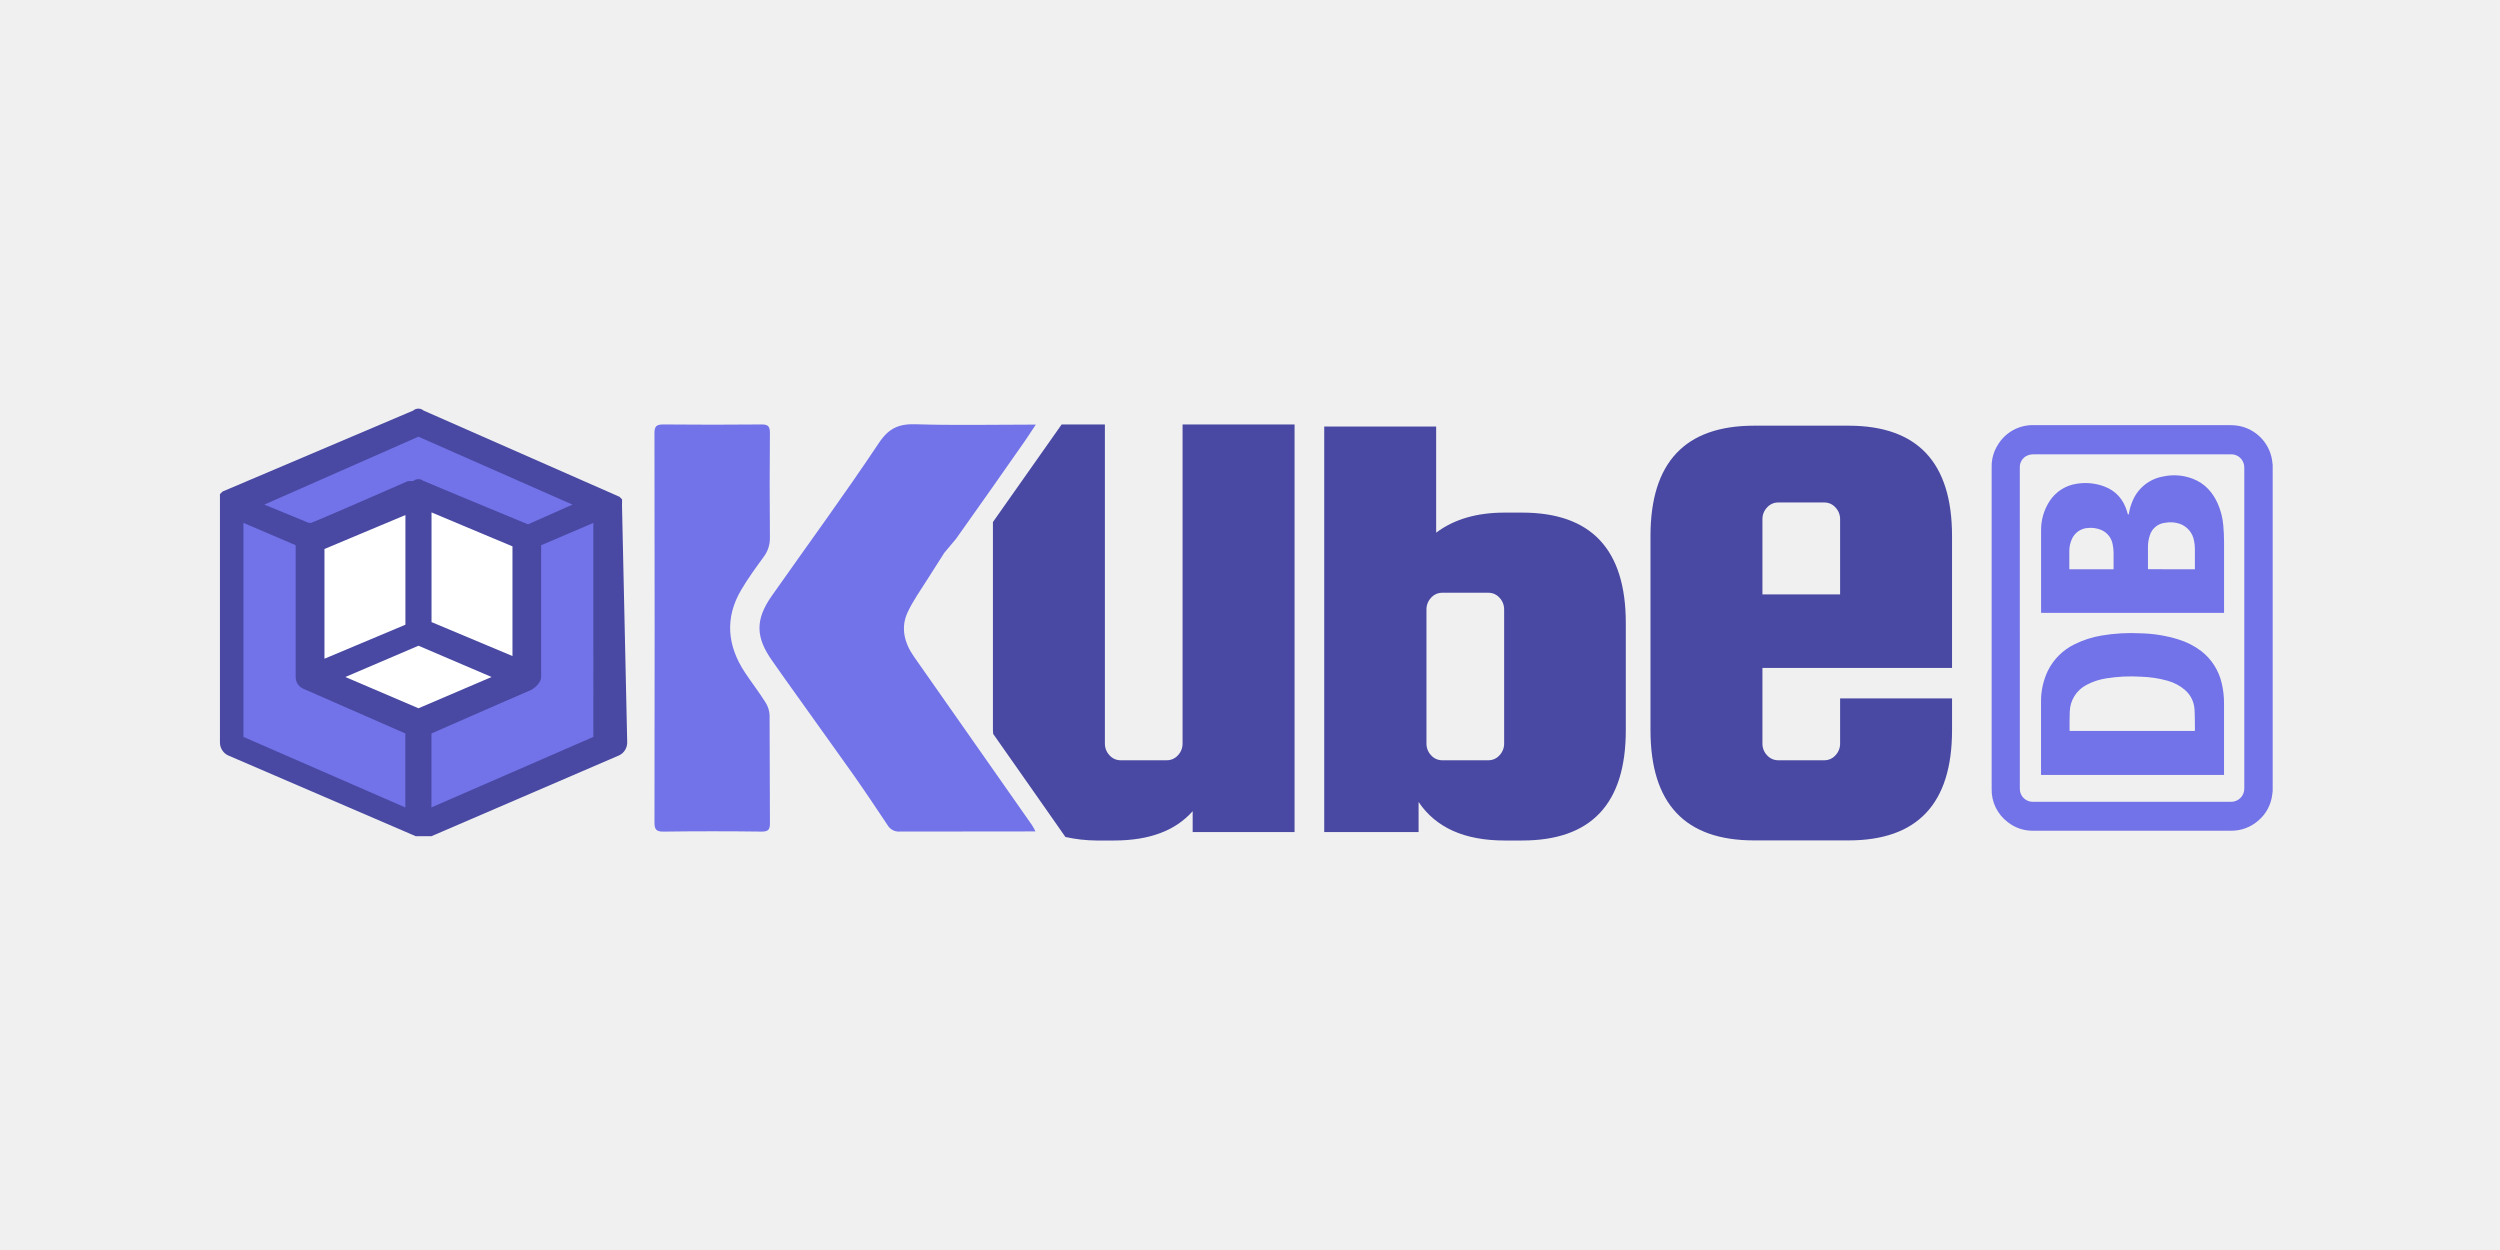
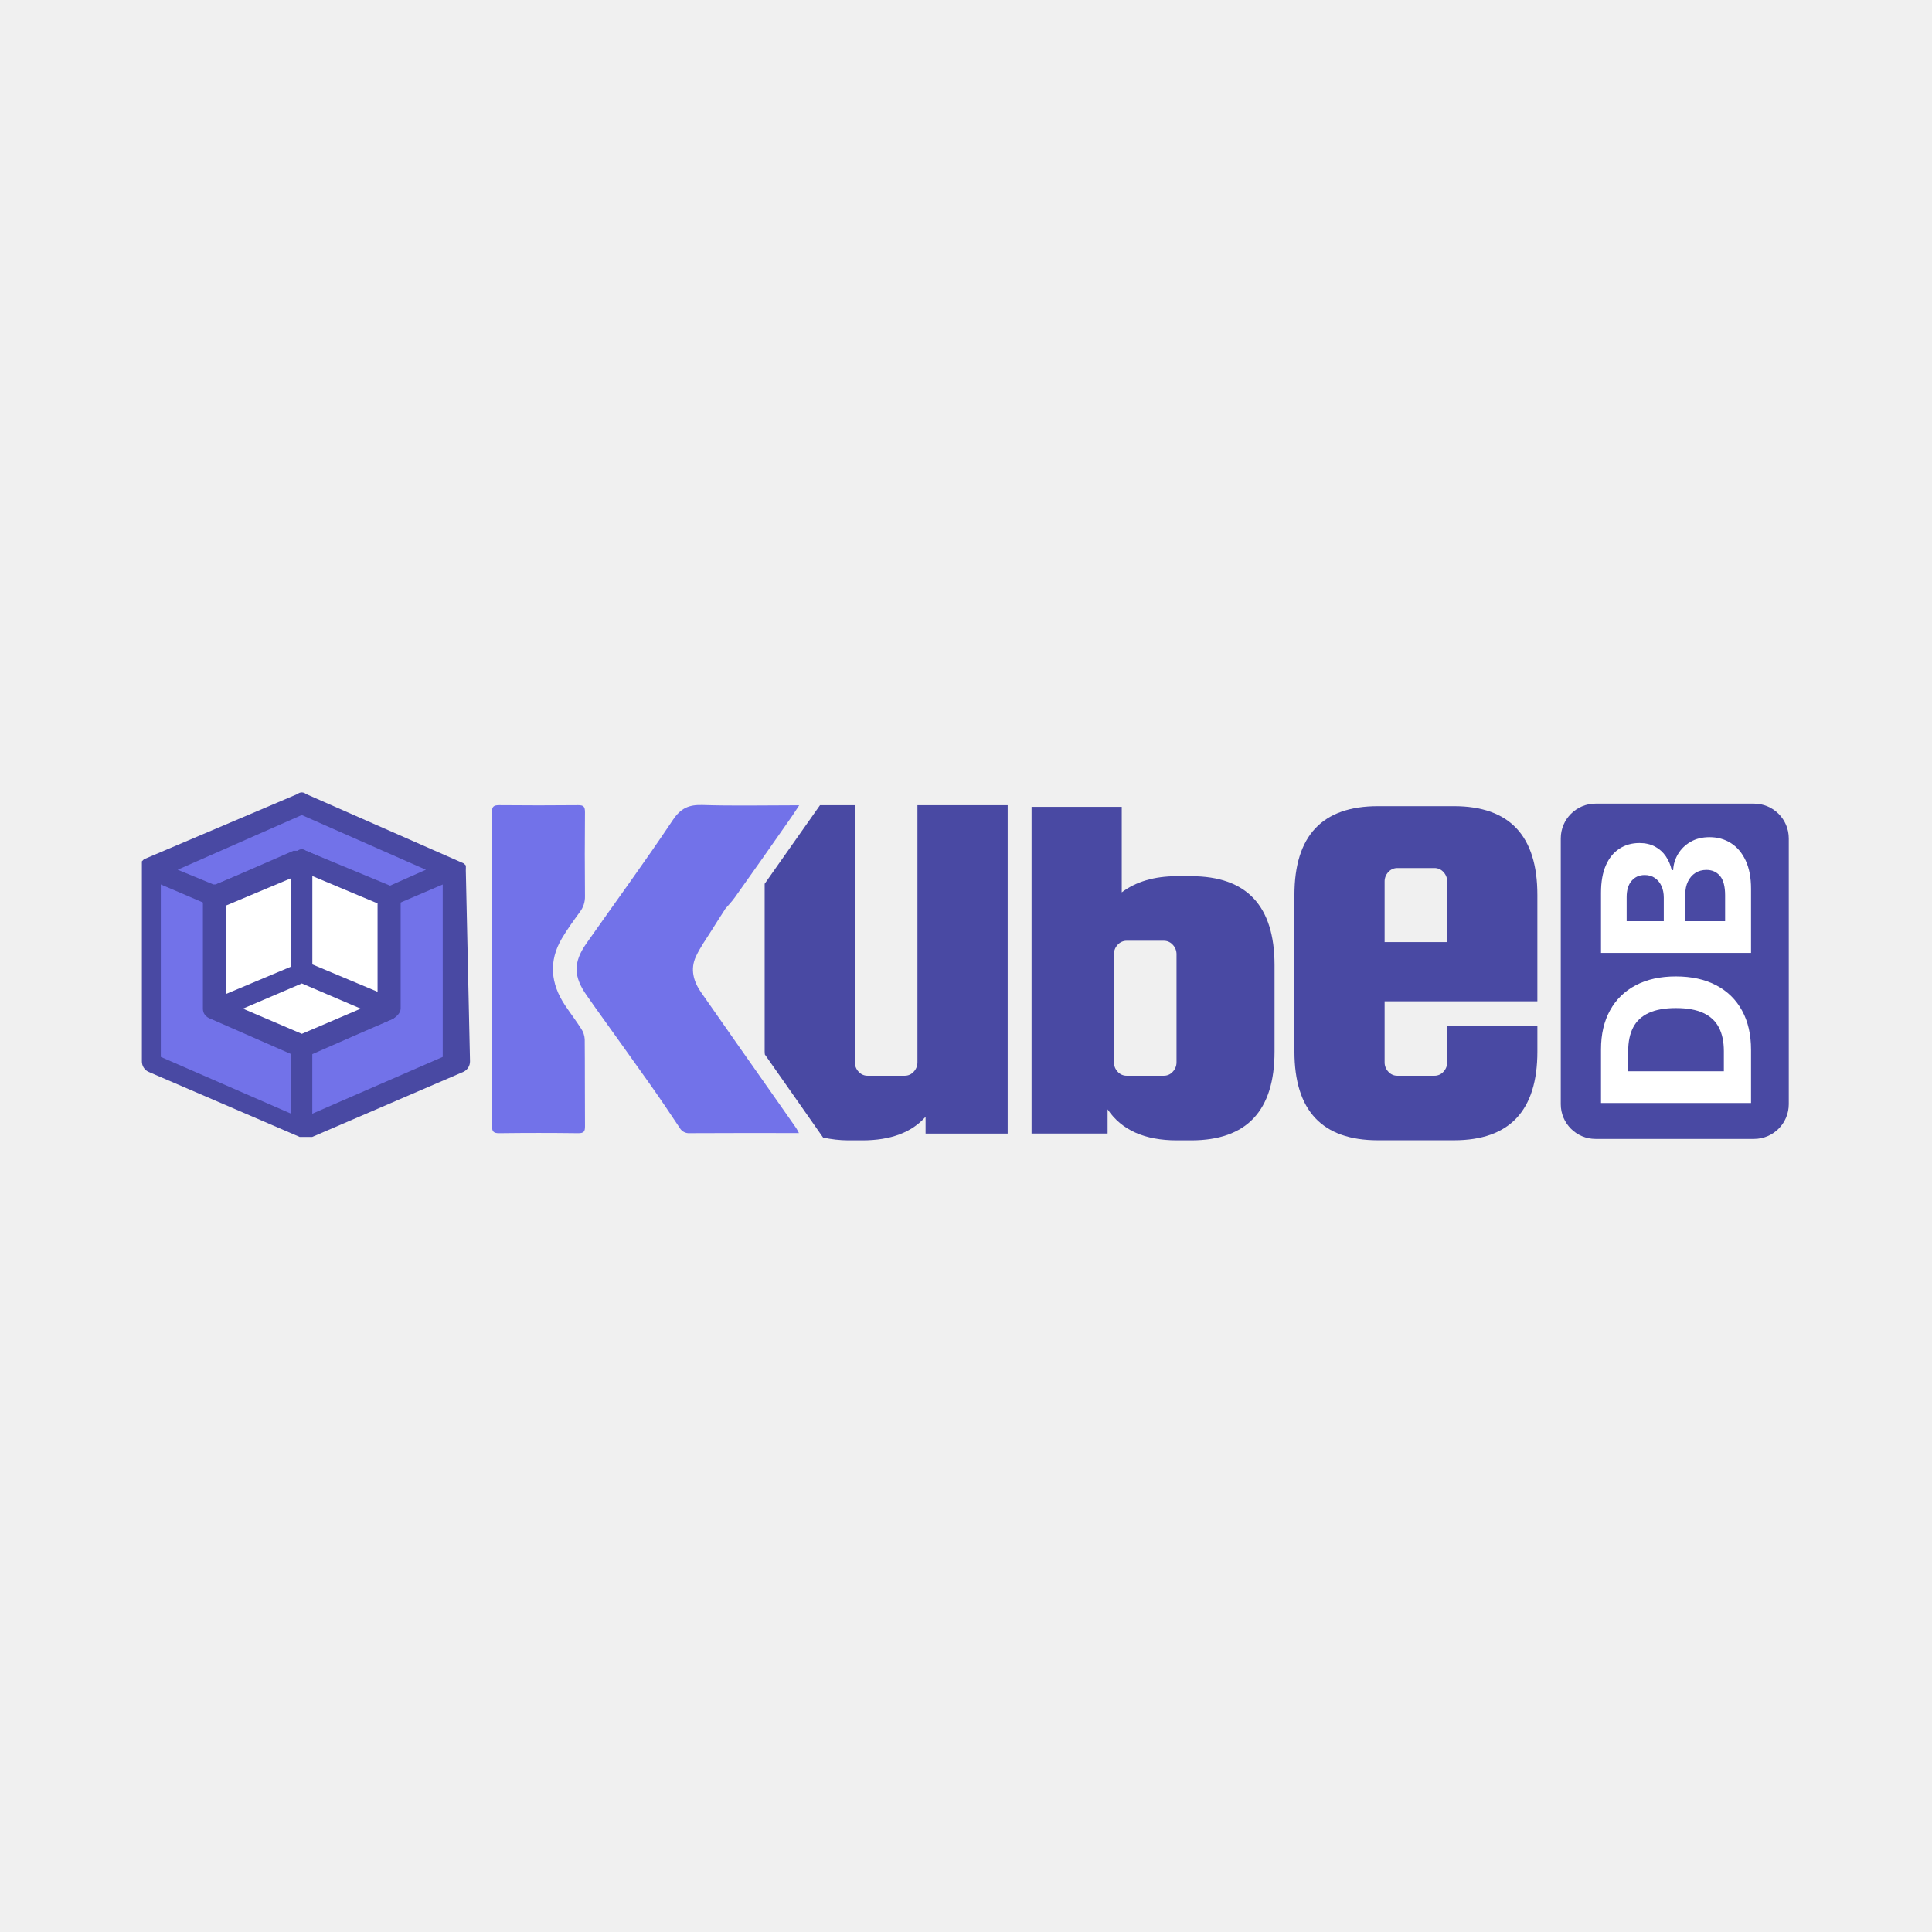
- <svg xmlns="http://www.w3.org/2000/svg" viewBox="0 0 1279 639">
-   <g fill="#7272e9">
-     <path d="M311.57 258.14v124.24l-97.52 41.42v-54.78l54.77-22.71v-70.8h0l42.75-17.37z" />
-     <path d="M214.05 215.4l97.52 42.74-42.75 17.37h0l-54.77-24.04-54.77 24.04-41.42-17.37 96.19-42.74z" />
-     <path d="M214.05 369.02v54.78l-96.19-41.42V258.14l41.42 17.37h0v70.8l54.77 22.71z" />
-   </g>
-   <path d="M318.25 258.15h0v-1.34h0v-1.34h0l-1.34-1.33h0l-100.19-44.09a4.07 4.07 0 0 0-5.34 0l-97.52 41.42h0l-1.34 1.33h0v1.34h0v1.33h0v124.24a7.35 7.35 0 0 0 4 6.68l96.18 41.42h8l96.18-41.42a7.33 7.33 0 0 0 4-6.68l-2.67-121.56zm-104.2-34.74l78.82 34.74-24.05 10.68-52.1-22.71a4.07 4.07 0 0 0-5.34 0l-52.1 21.38h-1.34l-22.71-9.35zm-6.68 189.7L124.54 377V267.5l28.06 12V345a7.34 7.34 0 0 0 4 6.68L207.37 373zm6.68-50.76l-48.09-20v-61.49l48.09-21.38 48.09 21.38v61.45zM303.56 377l-82.83 36.07v-38.7L271.49 353a7.32 7.32 0 0 0 4-6.68v-66.8l28.06-12z" fill="#4949a3" />
-   <g fill="#fff">
-     <path d="M268.82 346.31v-70.8l-54.77-24.04v70.8l54.77 24.04z" />
-     <path d="M268.82 346.31l-54.77-24.04-54.77 24.04 54.77 22.71 54.77-22.71z" />
-     <path d="M214.05 322.27v-70.8l-54.77 24.04v70.8h0l54.77-24.04z" />
-   </g>
-   <path d="M271.49 268.83l-54.77-22.71h-8l-52.1 22.71c-2.68 1.34-5.35 4-5.35 6.68v70.8c0 2.68 1.34 5.35 5.35 6.68h0L211.38 377a4 4 0 0 0 5.34 0l54.77-24h0c2.68-1.33 5.35-4 5.35-6.68v-70.8c0-2.68-2.67-5.35-5.35-6.69zM166 280.86l41.41-17.37v56.11L166 337zm48.09 81.49l-37.41-16 37.41-16h0l37.41 16zm48.09-26.72l-41.41-17.37v-56.11l41.41 17.37z" fill="#4949a3" />
-   <path d="M1162.7 237.86v166.9l-.22 1.71a20.58 20.58 0 0 1-7.07 13.29 20.86 20.86 0 0 1-14.21 5.24h-101.63a20.38 20.38 0 0 1-12.35-4.36 20.63 20.63 0 0 1-8.29-17q0-62.43 0-124.84v-40a20.33 20.33 0 0 1 3.22-11.3 20.81 20.81 0 0 1 18.47-10q50.16 0 100.32 0a26.09 26.09 0 0 1 4.33.36 21.22 21.22 0 0 1 17.1 17.34l.33 2.66zm-129.36 83.4q0 41 0 81.91a8.51 8.51 0 0 0 .08 1.52 6.64 6.64 0 0 0 6.71 5.52h101.14a6.73 6.73 0 0 0 6.91-7.07q0-26.52 0-53 0-55.26 0-110.51a9 9 0 0 0-.26-2.32 6.57 6.57 0 0 0-6.61-4.87h-95c-2.16 0-4.32-.06-6.48 0a7.07 7.07 0 0 0-2.57.57 6.45 6.45 0 0 0-3.93 6.29q.03 40.98.01 81.96zm104.48-7.72h-93.6v-.55-41.45a27 27 0 0 1 4.28-15.06 20 20 0 0 1 14-9 27.48 27.48 0 0 1 13.72 1.27c6.25 2.24 10.14 6.71 12 13 .11.36.17.74.3 1.1a2.06 2.06 0 0 0 .33.48 1.62 1.62 0 0 0 .29-.48 26.29 26.29 0 0 1 1.93-6.67 20.77 20.77 0 0 1 15.55-12.4A26.49 26.49 0 0 1 1122 245c6 2.38 10 6.81 12.6 12.64a34.88 34.88 0 0 1 2.83 11.06c.25 2.87.39 5.76.4 8.64v35.46zm-14.92-22.3v-.61-10a19.24 19.24 0 0 0-.42-3.94 11.24 11.24 0 0 0-7.15-8.67 14.83 14.83 0 0 0-7.73-.56 9.17 9.17 0 0 0-7.71 6.28 19.16 19.16 0 0 0-1 6.36v10.62a4.28 4.28 0 0 0 .05.49zm-64.22 0h22.62v-.48-8.22a21 21 0 0 0-.43-3.88 9.86 9.86 0 0 0-5.91-7.56 13.87 13.87 0 0 0-6.61-1 9.52 9.52 0 0 0-8.31 5.54 14.67 14.67 0 0 0-1.38 6.38v8.71c0 .16.01.27.02.49zm79.14 105.2h-93.63v-.59-36.76a35.91 35.91 0 0 1 3.53-16 29.77 29.77 0 0 1 13.6-13.47 49.34 49.34 0 0 1 13.8-4.47 91.09 91.09 0 0 1 20.08-1.15 70.77 70.77 0 0 1 19.26 3.13 37.49 37.49 0 0 1 11.74 6 29 29 0 0 1 10.45 16.5 43.46 43.46 0 0 1 1.16 10.35q0 17.89 0 35.78zm-79-22.48h63.74c.28 0 .38-.12.37-.39-.06-3.59 0-7.19-.22-10.77a14.22 14.22 0 0 0-5-9.92 23 23 0 0 0-9-4.68 56.3 56.3 0 0 0-13.4-2 79.79 79.79 0 0 0-17.74.85 31.5 31.5 0 0 0-10.12 3.35 15.9 15.9 0 0 0-8.57 13.91c-.15 3.05-.07 6.1-.1 9.15 0 .12.03.28.04.54z" fill="#7272e9" />
-   <path d="M605 380.38a8.56 8.56 0 0 1-2.35 6 7.53 7.53 0 0 1-5.77 2.57h-23.5a7.52 7.52 0 0 1-5.77-2.57 8.52 8.52 0 0 1-2.35-6V217.16h-22.13q-17.53 25-35.15 49.92v106.47c0 .67.11 1.23.12 1.9q11.94 17 23.85 34 6.57 9.36 13.12 18.75A75.67 75.67 0 0 0 561 430h9q26.92 0 40.17-15v10.69h52.13V217.16H605zm393.66-38.68v-67.51q0-56.41-53-56.41h-48.27q-53 0-53 56.41v99.36q0 56.4 53 56.4h48.28q53 0 53-56.4v-16.24H941.4v23.07a8.56 8.56 0 0 1-2.35 6 7.53 7.53 0 0 1-5.77 2.57h-23.5a7.53 7.53 0 0 1-5.77-2.57 8.52 8.52 0 0 1-2.35-6V341.7zm-97-76.06a8.55 8.55 0 0 1 2.35-6 7.53 7.53 0 0 1 5.77-2.57h23.5a7.53 7.53 0 0 1 5.77 2.57 8.6 8.6 0 0 1 2.35 6v38.46h-39.74z" fill="#4949a3" />
-   <path d="M492.33 283.13l.01.18-.13-.06.12-.12z" fill="#fff" />
-   <path d="M482.74 283.25l6.34-7.56q18-25.32 35.74-50.77l5.1-7.68h-3.81c-19.19 0-38.4.43-57.58-.19-8.59-.27-13.79 1.92-18.87 9.55-17.66 26.49-36.51 52.18-54.81 78.24-8.54 12.16-8.35 21.17.29 33.33l5.77 8.2 35.14 49.23c6.15 8.72 12.07 17.6 18 26.48a6.65 6.65 0 0 0 6.29 3.35l65.7-.07h3.71c-.76-1.4-1.16-2.33-1.73-3.15q-7.21-10.35-14.48-20.68l-46-65.64c-4.79-6.89-6.9-14.66-3.22-22.6 2.7-5.85 6.56-11.17 10-16.68l8.59-13.48zm-147.83 38.1h0l-.08 99.27c0 3.6.75 4.88 4.62 4.83q25.11-.33 50.22 0c3.58 0 4.25-1.2 4.22-4.44l-.17-55.24a13.36 13.36 0 0 0-2.23-6.64c-3.23-5.1-6.93-9.9-10.28-14.93-9.13-13.73-10.52-28-2-42.44 3.45-5.85 7.49-11.37 11.49-16.87a15.79 15.79 0 0 0 3.18-10q-.24-26.65 0-53.31c0-3.34-.8-4.47-4.27-4.43q-25.11.24-50.21 0c-3.5 0-4.59.86-4.58 4.52l.09 99.68z" fill="#7272e9" />
-   <path d="M778.74 262.25h-9q-21.36 0-35 10.26v-54.29h-57.27v207.45h48.28v-15.38Q739 430 769.76 430h9q53 0 53-56.41v-54.93q-.04-56.41-53.02-56.41zm-9.22 118.13a8.58 8.58 0 0 1-2.35 6 7.53 7.53 0 0 1-5.77 2.57h-23.5a7.52 7.52 0 0 1-5.77-2.57 8.54 8.54 0 0 1-2.35-6v-68.56a8.55 8.55 0 0 1 2.35-6 7.52 7.52 0 0 1 5.77-2.57h23.5a7.53 7.53 0 0 1 5.77 2.57 8.6 8.6 0 0 1 2.35 6z" fill="#4949a3" />
+ <svg xmlns="http://www.w3.org/2000/svg" width="1280" height="1280" viewBox="0 0 1280 1280" fill="none">
+   <path d="M301.68 576.216V705.841L199.933 749.056V691.902L257.077 668.208V594.339L301.68 576.216Z" fill="#7272E9" />
+   <path d="M199.932 531.624L301.679 576.216L257.076 594.339L199.932 569.257L142.788 594.339L99.573 576.216L199.932 531.624Z" fill="#7272E9" />
+   <path d="M199.932 691.902V749.056L99.573 705.841V576.216L142.788 594.339V668.208L199.932 691.902Z" fill="#7272E9" />
+   <path d="M308.648 576.226V574.828V573.43L307.25 572.042L202.718 526.041C201.945 525.37 200.956 525 199.932 525C198.908 525 197.919 525.37 197.146 526.041L95.399 569.257L94.001 570.644V572.042V573.43V703.055C93.975 704.491 94.352 705.905 95.089 707.138C95.827 708.37 96.896 709.37 98.175 710.024L198.523 753.239H206.87L307.219 710.024C308.499 709.372 309.569 708.372 310.307 707.139C311.045 705.907 311.421 704.491 311.392 703.055L308.606 576.226H308.648ZM199.932 539.981L282.168 576.226L257.076 587.369L202.718 563.675C201.945 563.003 200.956 562.633 199.932 562.633C198.908 562.633 197.919 563.003 197.146 563.675L142.788 585.981H141.39L117.696 576.226L199.932 539.981ZM192.962 737.902L106.542 700.227V585.981L135.818 598.502V666.84C135.79 668.277 136.167 669.692 136.905 670.924C137.643 672.157 138.713 673.157 139.992 673.81L192.962 696.054V737.902ZM199.932 684.942L149.758 664.076V599.92L199.932 577.614L250.106 599.92V664.034L199.932 684.942ZM293.321 700.227L206.901 737.861V697.483L259.861 675.187C261.142 674.536 262.213 673.536 262.951 672.303C263.69 671.07 264.065 669.654 264.035 668.218V598.522L293.311 586.002L293.321 700.227Z" fill="#4949A3" />
+   <path d="M257.077 668.207V594.339L199.933 569.257V643.126L257.077 668.207Z" fill="white" />
+   <path d="M257.076 668.207L199.932 643.125L142.788 668.207L199.932 691.901L257.076 668.207Z" fill="white" />
+   <path d="M199.932 643.126V569.257L142.788 594.339V668.207L199.932 643.126Z" fill="white" />
+   <path d="M259.86 587.369L202.716 563.675H194.369L140.011 587.369C137.215 588.767 134.429 591.543 134.429 594.339V668.207C134.429 671.004 135.827 673.789 140.011 675.177L197.144 700.228C197.91 700.914 198.902 701.293 199.93 701.293C200.958 701.293 201.95 700.914 202.716 700.228L259.86 675.187C262.656 673.8 265.442 671.014 265.442 668.218V594.349C265.442 591.553 262.656 588.767 259.86 587.369ZM149.798 599.921L193.002 581.798V640.34L149.798 658.494V599.921ZM199.972 684.943L160.94 668.249L199.972 651.556L239.003 668.249L199.972 684.943ZM250.146 657.065L206.941 638.942V580.4L250.146 598.523V657.065Z" fill="#4949A3" />
+   <path d="M607.829 703.754C607.858 706.08 606.979 708.326 605.377 710.014C604.628 710.87 603.701 711.553 602.662 712.016C601.622 712.479 600.495 712.711 599.357 712.695H574.839C573.701 712.711 572.573 712.48 571.533 712.017C570.494 711.554 569.567 710.87 568.818 710.014C567.213 708.328 566.333 706.081 566.367 703.754V533.459H543.277C531.084 550.848 518.86 568.21 506.604 585.543V696.627C506.604 697.327 506.719 697.911 506.729 698.61C515.034 710.434 523.329 722.259 531.613 734.083C536.183 740.594 540.746 747.115 545.302 753.646C550.76 754.859 556.331 755.488 561.922 755.524H571.312C590.037 755.524 604.007 750.307 613.223 739.874V751.027H667.612V533.459H607.829V703.754Z" fill="#4949A3" />
+   <path d="M1018.55 663.398V592.962C1018.55 553.725 1000.12 534.107 963.251 534.107H912.889C876.024 534.107 857.592 553.725 857.592 592.962V696.628C857.592 735.858 876.024 755.472 912.889 755.472H963.261C1000.13 755.472 1018.56 735.858 1018.56 696.628V679.684H958.806V703.754C958.836 706.08 957.956 708.326 956.354 710.014C955.605 710.87 954.679 711.554 953.639 712.016C952.6 712.479 951.472 712.711 950.334 712.695H925.816C924.678 712.711 923.551 712.479 922.511 712.016C921.472 711.554 920.545 710.87 919.796 710.014C918.191 708.329 917.31 706.081 917.344 703.754V663.398H1018.55ZM917.344 584.041C917.314 581.714 918.193 579.468 919.796 577.781C920.545 576.925 921.472 576.241 922.511 575.779C923.551 575.316 924.678 575.084 925.816 575.1H950.334C951.472 575.084 952.6 575.316 953.639 575.779C954.679 576.241 955.605 576.925 956.354 577.781C957.952 579.471 958.831 581.715 958.806 584.041V624.168H917.344V584.041Z" fill="#4949A3" />
+   <path d="M490.271 602.289L490.282 602.473L490.148 602.412L490.271 602.289Z" fill="white" />
+   <path d="M480.268 602.414C482.48 599.795 484.9 597.322 486.882 594.526C499.403 576.915 511.832 559.258 524.171 541.556C525.883 539.114 527.479 536.589 529.492 533.543H525.517C505.496 533.543 485.453 533.991 465.442 533.345C456.479 533.063 451.054 535.348 445.754 543.309C427.329 570.947 407.662 597.75 388.568 624.94C379.658 637.627 379.856 647.027 388.871 659.714C390.895 662.552 392.867 665.432 394.891 668.27C407.119 685.391 419.42 702.449 431.554 719.633C437.971 728.731 444.147 737.996 450.334 747.261C450.984 748.406 451.946 749.343 453.108 749.962C454.27 750.581 455.584 750.856 456.897 750.756C479.746 750.61 502.595 750.683 525.444 750.683H529.315C528.522 749.222 528.105 748.252 527.51 747.397C522.495 740.197 517.459 733.005 512.403 725.82C496.387 702.992 480.309 680.226 464.409 657.335C459.411 650.147 457.21 642.04 461.049 633.756C463.866 627.652 467.894 622.102 471.483 616.353C474.404 611.626 477.451 606.963 480.445 602.289L480.268 602.414ZM326.03 642.165C326.03 676.689 326.083 711.213 325.947 745.738C325.947 749.494 326.73 750.829 330.767 750.777C348.233 750.547 365.698 750.547 383.164 750.777C386.899 750.777 387.598 749.525 387.567 746.145C387.421 726.937 387.567 707.718 387.389 688.51C387.244 686.035 386.441 683.644 385.063 681.583C381.693 676.262 377.832 671.253 374.337 666.005C364.811 651.68 363.361 636.792 372.251 621.726C375.85 615.623 380.065 609.863 384.239 604.125C386.502 601.127 387.672 597.446 387.556 593.691C387.389 575.155 387.389 556.615 387.556 538.071C387.556 534.586 386.722 533.407 383.101 533.449C365.636 533.616 348.174 533.616 330.715 533.449C327.063 533.449 325.926 534.346 325.937 538.165C326.124 572.846 326.03 607.505 326.03 642.165V642.165Z" fill="#7272E9" />
+   <path d="M789.097 580.504H779.707C764.849 580.504 752.677 584.072 743.19 591.209V534.566H683.438V751.007H733.81V734.96C743.026 748.67 758.332 755.525 779.728 755.525H789.118C825.982 755.525 844.415 735.906 844.415 696.67V639.359C844.387 600.122 825.948 580.504 789.097 580.504ZM779.477 703.754C779.504 706.08 778.625 708.325 777.025 710.014C776.276 710.87 775.349 711.553 774.31 712.016C773.271 712.479 772.143 712.711 771.005 712.695H746.487C745.349 712.712 744.221 712.48 743.181 712.017C742.142 711.554 741.216 710.871 740.467 710.014C738.863 708.328 737.983 706.081 738.015 703.754V632.222C737.984 629.896 738.864 627.65 740.467 625.962C741.216 625.106 742.142 624.422 743.181 623.959C744.221 623.496 745.349 623.265 746.487 623.281H771.005C772.143 623.265 773.271 623.497 774.31 623.96C775.349 624.423 776.276 625.106 777.025 625.962C778.623 627.653 779.502 629.897 779.477 632.222V703.754Z" fill="#4949A3" />
+   <path d="M1034.05 555.482C1034.05 542.75 1044.37 532.429 1057.1 532.429H1162.06C1174.79 532.429 1185.11 542.75 1185.11 555.482V731.525C1185.11 744.257 1174.79 754.577 1162.06 754.577H1057.1C1044.37 754.577 1034.05 744.257 1034.05 731.525V555.482Z" fill="#4949A3" />
+   <path d="M1160.11 631.328L1060.71 631.328L1060.71 591.53C1060.71 584.217 1061.79 578.118 1063.96 573.233C1066.13 568.347 1069.14 564.674 1072.99 562.215C1076.81 559.756 1081.21 558.527 1086.19 558.527C1090.07 558.527 1093.49 559.303 1096.43 560.856C1099.34 562.41 1101.74 564.545 1103.61 567.263C1105.46 569.948 1106.77 573.022 1107.55 576.484L1108.52 576.484C1108.68 572.699 1109.75 569.156 1111.72 565.855C1113.69 562.523 1116.46 559.821 1120.02 557.75C1123.55 555.679 1127.75 554.644 1132.64 554.644C1137.91 554.644 1142.62 555.955 1146.76 558.575C1150.87 561.164 1154.12 564.998 1156.52 570.078C1158.91 575.158 1160.11 581.419 1160.11 588.86L1160.11 631.328ZM1142.93 610.312L1142.93 593.18C1142.93 587.324 1141.81 583.053 1139.58 580.367C1137.31 577.681 1134.3 576.339 1130.55 576.339C1127.8 576.339 1125.37 577.002 1123.27 578.329C1121.17 579.655 1119.52 581.548 1118.32 584.007C1117.12 586.434 1116.52 589.33 1116.52 592.695L1116.52 610.312L1142.93 610.312ZM1102.3 610.312L1102.3 594.733C1102.3 591.853 1101.8 589.297 1100.8 587.065C1099.76 584.8 1098.31 583.02 1096.43 581.726C1094.55 580.399 1092.31 579.736 1089.68 579.736C1086.09 579.736 1083.2 581.014 1081 583.57C1078.8 586.094 1077.7 589.686 1077.7 594.345L1077.7 610.312L1102.3 610.312Z" fill="white" />
+   <path d="M1160.11 695.526L1160.11 730.761L1060.71 730.761L1060.71 695.234C1060.71 685.236 1062.7 676.63 1066.68 669.414C1070.63 662.199 1076.31 656.65 1083.71 652.767C1091.12 648.852 1099.99 646.895 1110.31 646.895C1120.67 646.895 1129.56 648.852 1137.01 652.767C1144.45 656.65 1150.16 662.231 1154.14 669.511C1158.12 676.759 1160.11 685.431 1160.11 695.526ZM1142.1 709.746L1142.1 696.399C1142.1 690.187 1141 684.961 1138.8 680.723C1136.57 676.452 1133.12 673.249 1128.46 671.113C1123.77 668.945 1117.72 667.861 1110.31 667.861C1102.97 667.861 1096.96 668.945 1092.31 671.113C1087.65 673.249 1084.22 676.436 1082.02 680.674C1079.82 684.913 1078.72 690.138 1078.72 696.351L1078.72 709.746L1142.1 709.746Z" fill="white" />
</svg>
